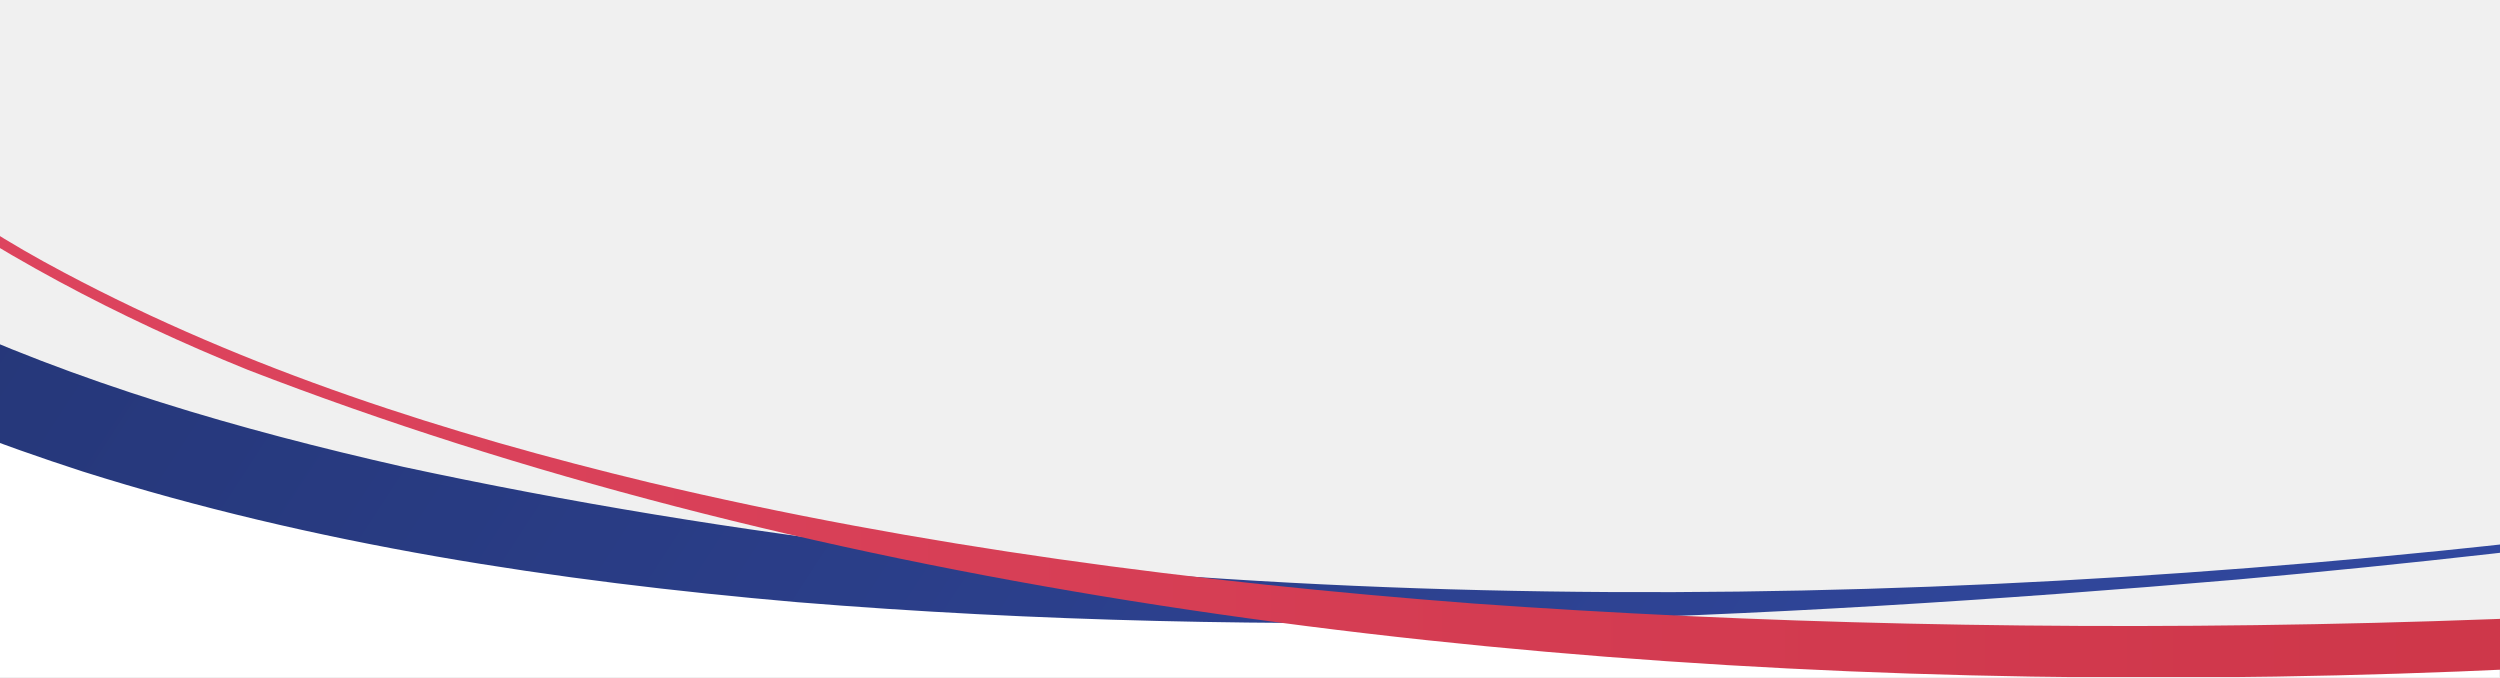
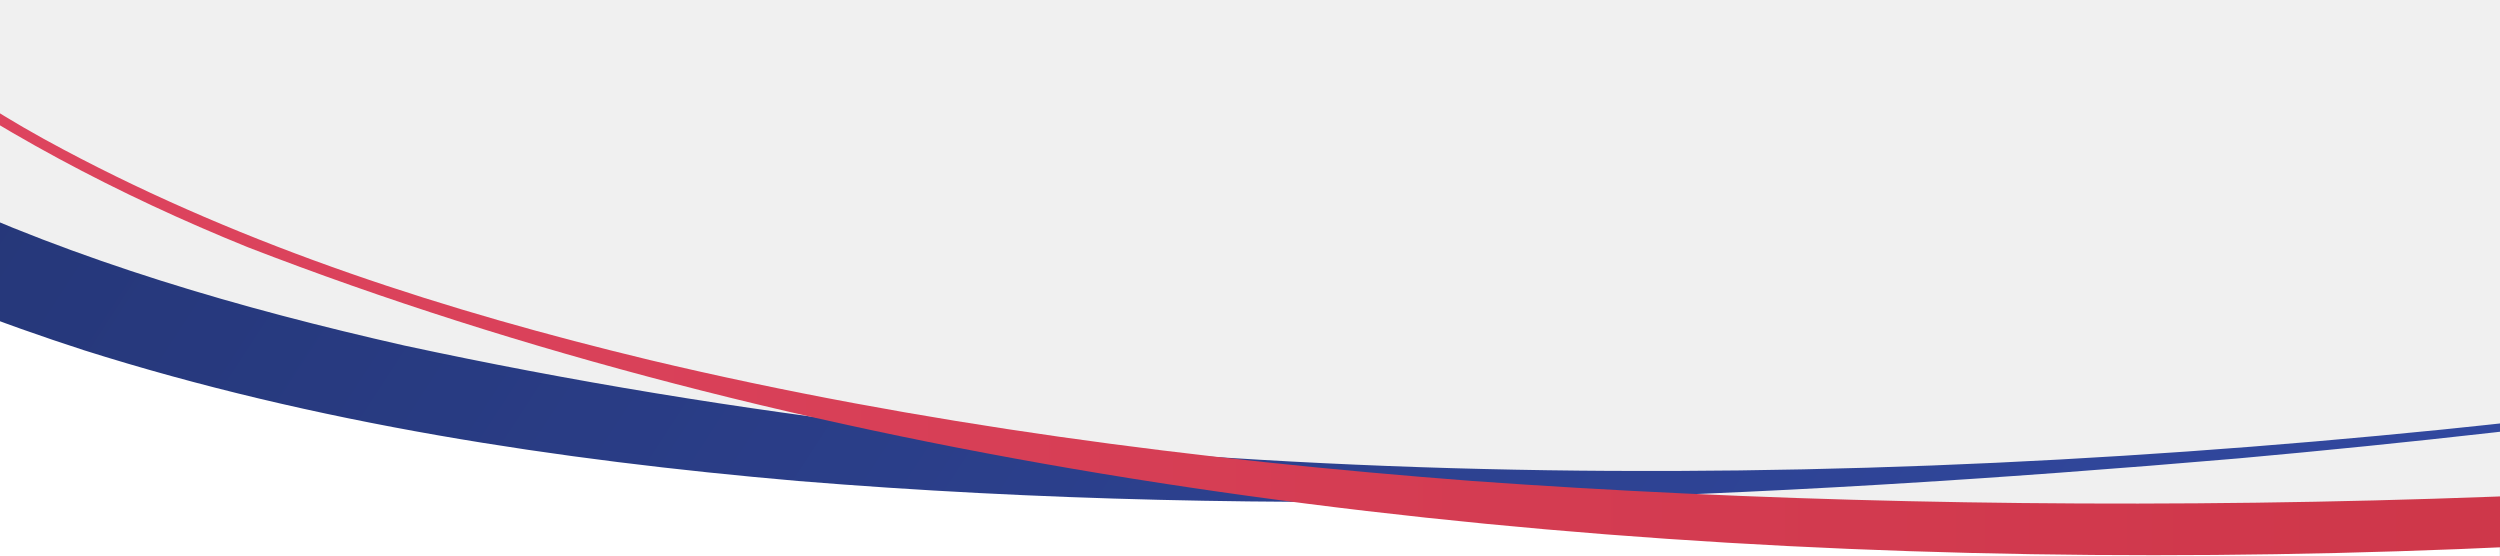
- <svg xmlns="http://www.w3.org/2000/svg" width="1440" height="390" viewBox="0 0 1440 390" fill="none">
-   <g clip-path="url(#clip0_2587_19635)">
-     <path d="M1439.5 391L-0.002 391L-0.002 247.5L705.998 355.5L1439.5 371.5L1439.5 391Z" fill="white" />
-     <path d="M3166.82 -431.33C3184.2 -279.22 2996.52 -151.49 2880.98 -84.07C2744.03 -5.42 2596.75 53.67 2447.35 104.05C2072.58 228.12 1681.37 298.49 1288.66 333.82C1013.03 357.43 735.31 369.44 459.11 346.85C320.08 334.77 181.02 313.74 47.56 271.56C-0.59 255.91 -48.55 238.12 -93.05 213.62C-156.46 178.26 -214.98 128.21 -246.06 61.3C-294.73 -44.66 -239.16 -142.29 -162.71 -216.65C85.15 -451.31 591.73 -594.29 924.34 -666.36C1488.32 -785.06 2245.25 -847.8 2804.03 -697.49C2933.52 -660.01 3145.88 -582.87 3166.82 -431.34V-431.33ZM3166.82 -431.33C3150.4 -550.41 3017.12 -619.49 2916.08 -659.48C2484.26 -818.66 1848.22 -790.67 1393.04 -733.46C945.3 -676.64 180.47 -515.8 -147.62 -201.46C-211.99 -137.72 -271.37 -40.5 -220.27 48.24C-197.06 88.62 -158.17 117.16 -118.55 140.49C-94.07 154.79 -68.69 167.47 -42.98 179.47C44.42 220.54 137.87 247.51 232.1 268.86C616.6 351.67 1015.43 356.59 1405.97 317.24C1680.56 289.12 1953.56 242.25 2220.41 171.26C2448.36 109.33 2674.92 33.02 2880.94 -84.13C2997.24 -151.98 3184.04 -279.35 3166.81 -431.33H3166.82Z" fill="url(#paint0_linear_2587_19635)" />
-     <path d="M3247.37 -333.94C3253.87 -230.64 3182.12 -143.28 3107.8 -79.83C3031.17 -14.9 2943.18 35.19 2852.96 78.66C2671.5 164.86 2478.56 224.57 2283.46 271.12C1633.11 422.65 772.101 456.37 142.801 213.06C68.241 182.89 -3.519 145.21 -68.669 97.85C-118.529 61.55 -165.859 17.99 -189.899 -40.25C-233.329 -145.37 -179.049 -252.08 -104.589 -327.31C159.421 -588.52 708.601 -712.06 1070.28 -765.8C1632.41 -846.09 2381.22 -855.54 2914.19 -648.16C3047.14 -593.56 3235.2 -493.93 3247.38 -333.95L3247.37 -333.94ZM3247.37 -333.94C3244.21 -384.31 3220.84 -431.34 3188.84 -469.66C3143.66 -523.61 3084.39 -563.7 3022.88 -596.87C2606.46 -810.42 1953.55 -827.06 1490.44 -794.82C1132.16 -767.87 773.911 -707.6 433.691 -590.46C284.341 -537.66 136.291 -474.47 7.031 -381.9C-67.979 -326.69 -147.199 -253.55 -169.399 -160.04C-184.739 -94.84 -162.689 -26.95 -123.629 26.04C-82.739 82.61 -24.759 124.36 36.461 156.76C142.461 213.17 257.831 249.89 374.241 277.95C529.901 314.95 689.011 335.43 848.391 347.6C1487.1 393.27 2389.88 326.38 2958.08 20.16C3083.3 -50.43 3256.51 -173.7 3247.37 -333.95V-333.94Z" fill="url(#paint1_linear_2587_19635)" />
+ <svg xmlns="http://www.w3.org/2000/svg" width="1920" height="427" viewBox="0 0 1920 427" fill="none">
+   <g clip-path="url(#clip0_3438_22091)">
+     <path d="M1919.27 427.135L-0.33 427.531L-0.291 236.76L941.144 380.142L1919.28 401.211L1919.27 427.135Z" fill="white" />
+     <path d="M4223.43 -668.962C4246.6 -465.99 3996.36 -295.55 3842.31 -205.587C3659.71 -100.638 3463.34 -21.79 3264.14 45.436C2764.44 210.992 2242.83 304.892 1719.21 352.035C1351.71 383.54 981.415 399.566 613.148 369.422C427.775 353.303 242.362 325.241 64.415 268.957C0.215 248.074 -63.732 224.336 -123.065 191.643C-207.612 144.46 -285.638 77.674 -327.078 -11.609C-391.972 -152.999 -317.878 -283.274 -215.945 -382.498C114.535 -695.623 789.975 -886.412 1233.45 -982.58C1985.43 -1140.97 2994.67 -1224.69 3739.71 -1024.12C3912.36 -974.107 4195.51 -871.173 4223.43 -668.975V-668.962ZM4223.43 -668.962C4201.54 -827.859 4023.83 -920.038 3889.11 -973.399C3313.35 -1185.81 2465.29 -1148.46 1858.39 -1072.12C1261.4 -996.297 241.628 -781.676 -195.825 -362.229C-281.652 -277.176 -360.825 -147.448 -292.692 -29.036C-261.745 24.846 -209.892 62.929 -157.065 94.061C-124.425 113.142 -90.585 130.062 -56.305 146.074C60.228 200.877 184.828 236.865 310.468 265.354C823.135 375.854 1354.91 382.419 1875.63 329.911C2241.75 292.389 2605.75 229.847 2961.55 135.119C3265.48 52.481 3567.56 -49.345 3842.26 -205.667C3997.32 -296.204 4246.39 -466.163 4223.42 -668.962H4223.43Z" fill="url(#paint0_linear_3438_22091)" />
+     <path d="M4329.83 -540.005C4338.5 -402.164 4242.83 -285.593 4143.74 -200.927C4041.56 -114.286 3924.24 -47.447 3803.95 10.559C3562 125.582 3304.75 205.257 3044.62 267.372C2177.48 469.57 1029.47 514.565 190.403 189.898C90.989 149.64 -4.691 99.361 -91.557 36.165C-158.037 -12.273 -221.144 -70.398 -253.197 -148.112C-311.104 -288.382 -238.731 -430.773 -139.451 -531.158C212.563 -879.71 944.803 -1044.56 1427.04 -1116.27C2176.55 -1223.4 3174.96 -1236.01 3885.59 -959.292C4062.86 -886.435 4313.6 -753.491 4329.84 -540.018L4329.83 -540.005ZM4329.83 -540.005C4325.62 -607.217 4294.46 -669.973 4251.79 -721.106C4191.55 -793.096 4112.52 -846.591 4030.51 -890.852C3475.28 -1175.81 2604.74 -1198.01 1987.26 -1154.99C1509.55 -1119.03 1031.88 -1038.61 578.256 -882.299C379.123 -811.844 181.723 -727.524 9.376 -604.001C-90.637 -530.33 -196.264 -432.734 -225.864 -307.957C-246.317 -220.956 -216.917 -130.365 -164.837 -59.656C-110.317 15.829 -33.011 71.539 48.616 114.773C189.949 190.045 343.776 239.044 498.989 276.486C706.536 325.858 918.683 353.186 1131.19 369.425C1982.8 430.366 3186.51 341.11 3944.11 -67.502C4111.07 -161.696 4342.02 -326.184 4329.83 -540.018V-540.005Z" fill="url(#paint1_linear_3438_22091)" />
  </g>
  <defs>
-     <linearGradient id="paint0_linear_2587_19635" x1="-53.155" y1="-476.522" x2="2882.49" y2="1433.93" gradientUnits="userSpaceOnUse">
+     <linearGradient id="paint0_linear_3438_22091" x1="-69.873" y1="-729.265" x2="3846.14" y2="1817.2" gradientUnits="userSpaceOnUse">
      <stop stop-color="#22326E" />
      <stop offset="1" stop-color="#4260D4" />
    </linearGradient>
-     <linearGradient id="paint1_linear_2587_19635" x1="-205.365" y1="-214.253" x2="3247.78" y2="-214.253" gradientUnits="userSpaceOnUse">
+     <linearGradient id="paint1_linear_3438_22091" x1="-273.819" y1="-380.297" x2="4330.38" y2="-380.297" gradientUnits="userSpaceOnUse">
      <stop stop-color="#DF4661" />
      <stop offset="1" stop-color="#BC2630" />
    </linearGradient>
-     <clipPath id="clip0_2587_19635">
-       <rect width="1440" height="390" fill="white" />
+     <clipPath id="clip0_3438_22091">
+       <rect width="1920" height="427" fill="white" />
    </clipPath>
  </defs>
</svg>
